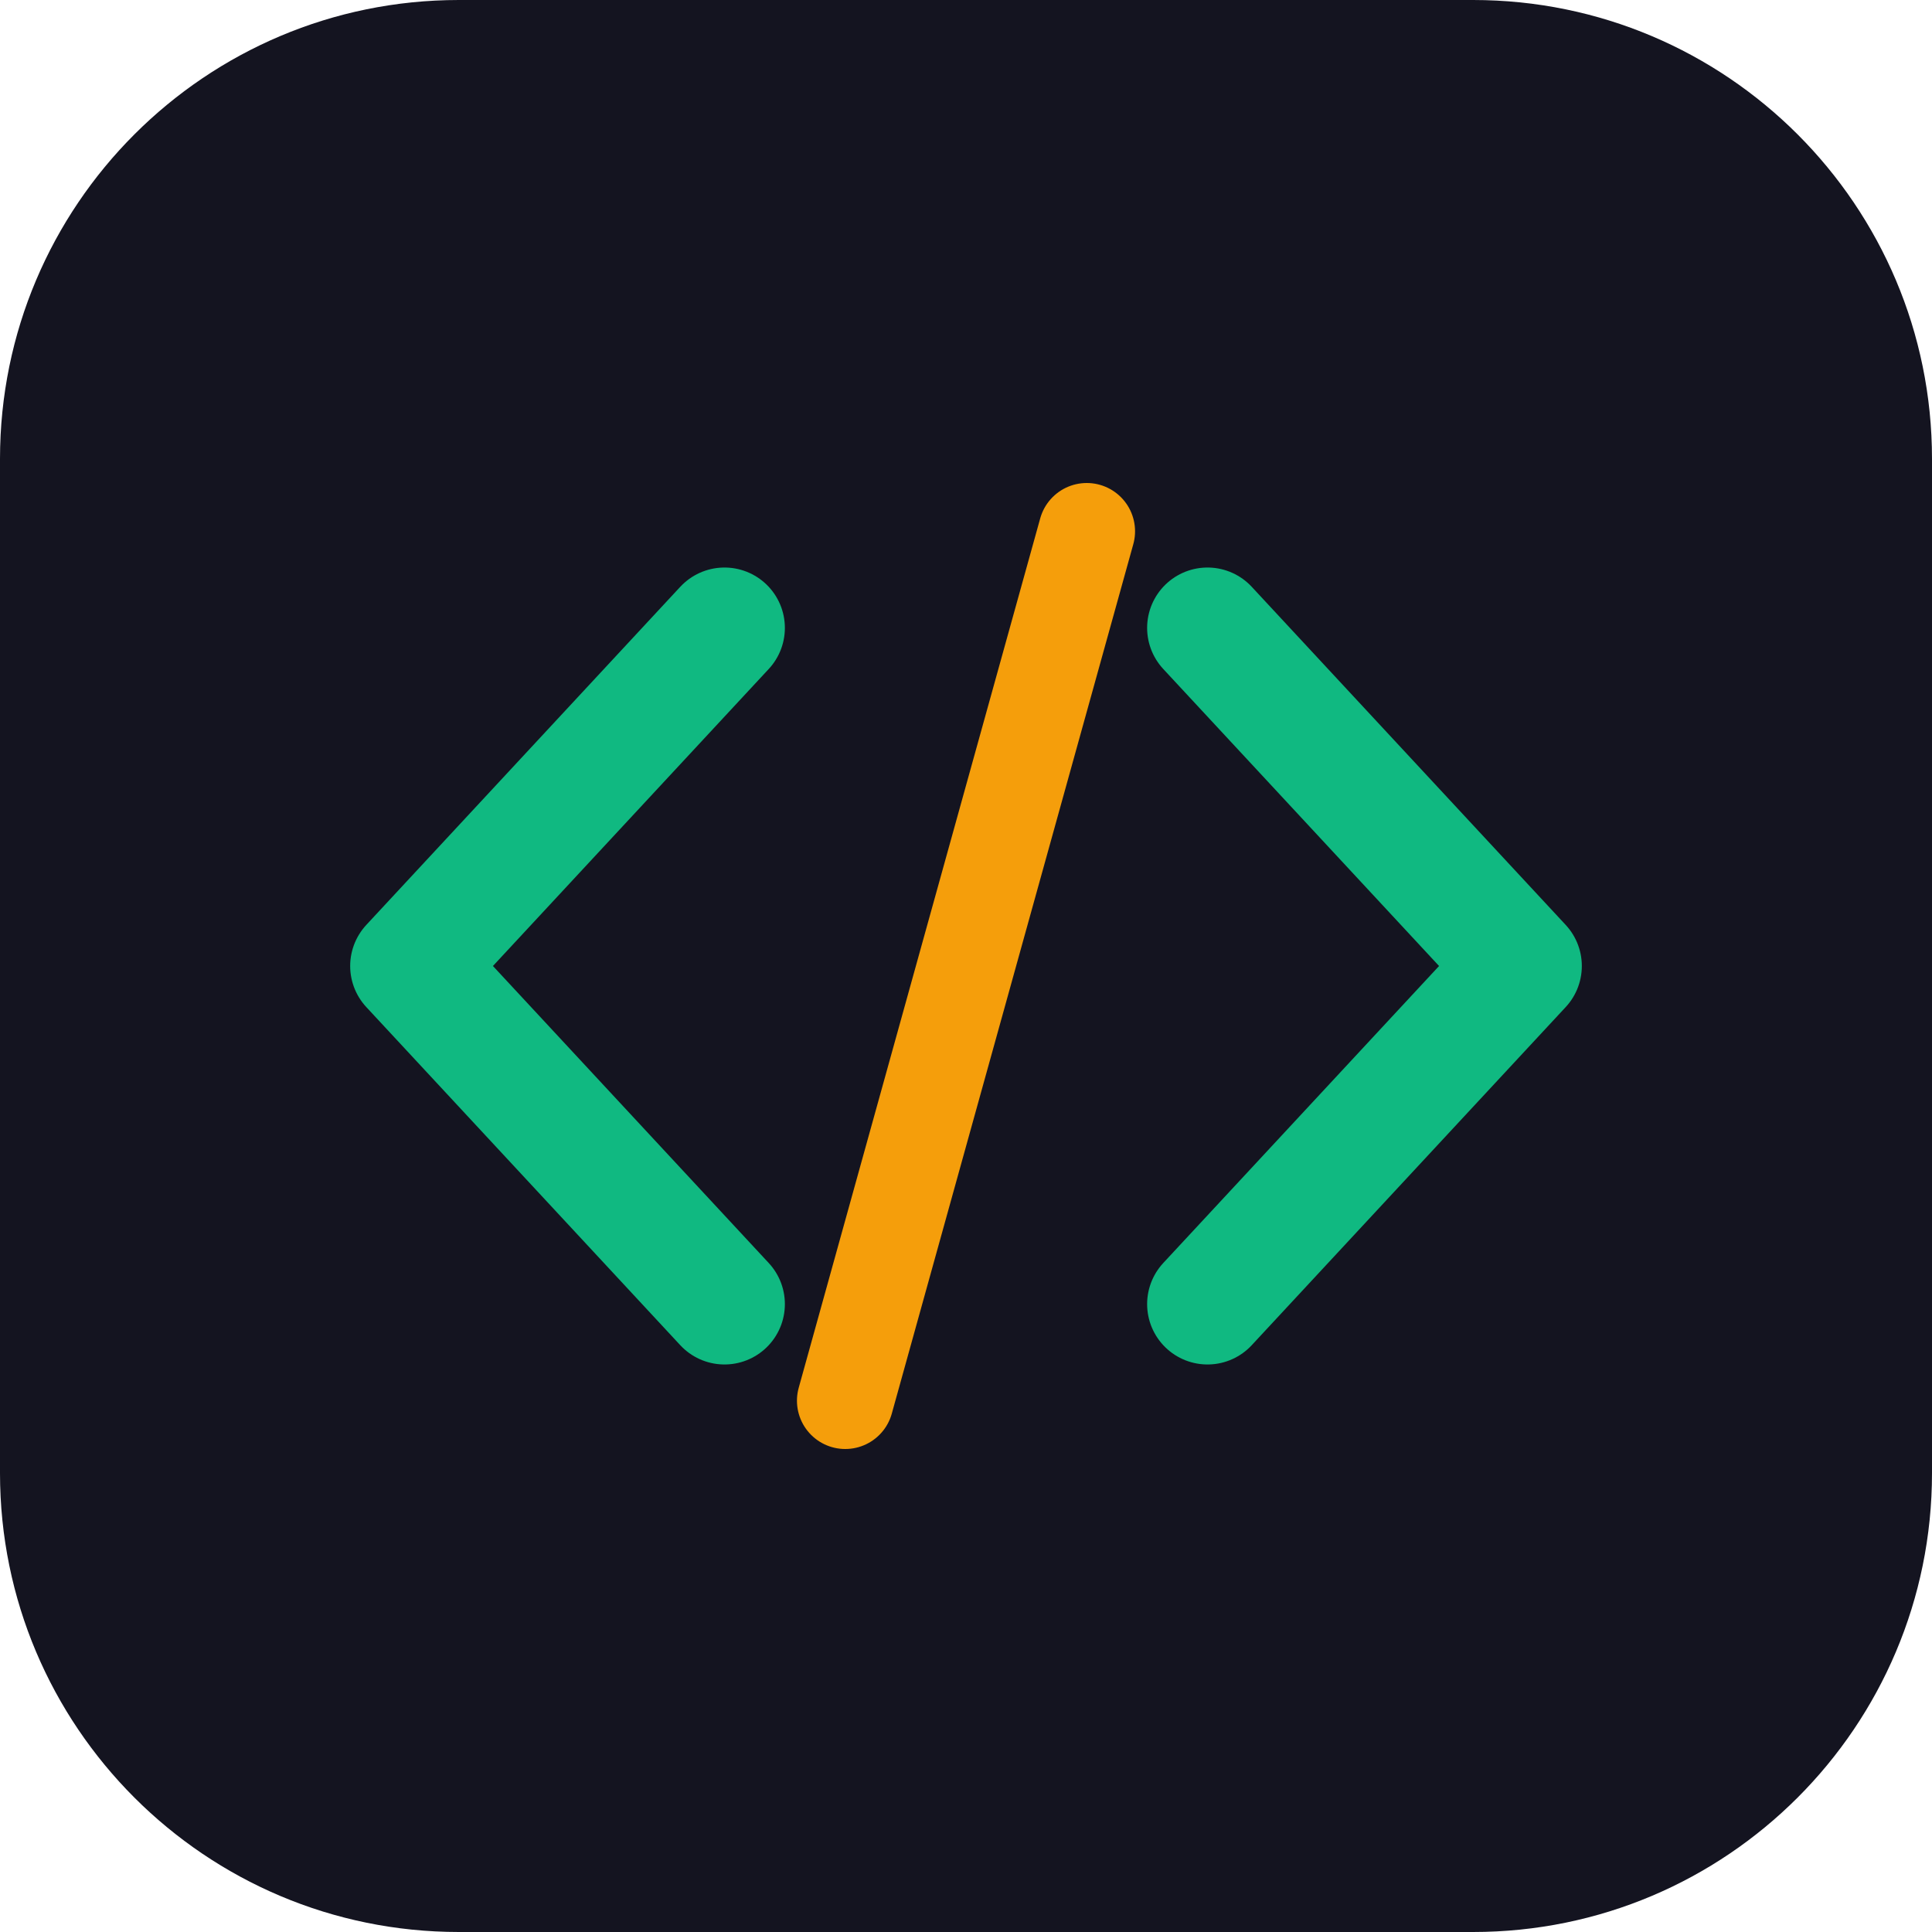
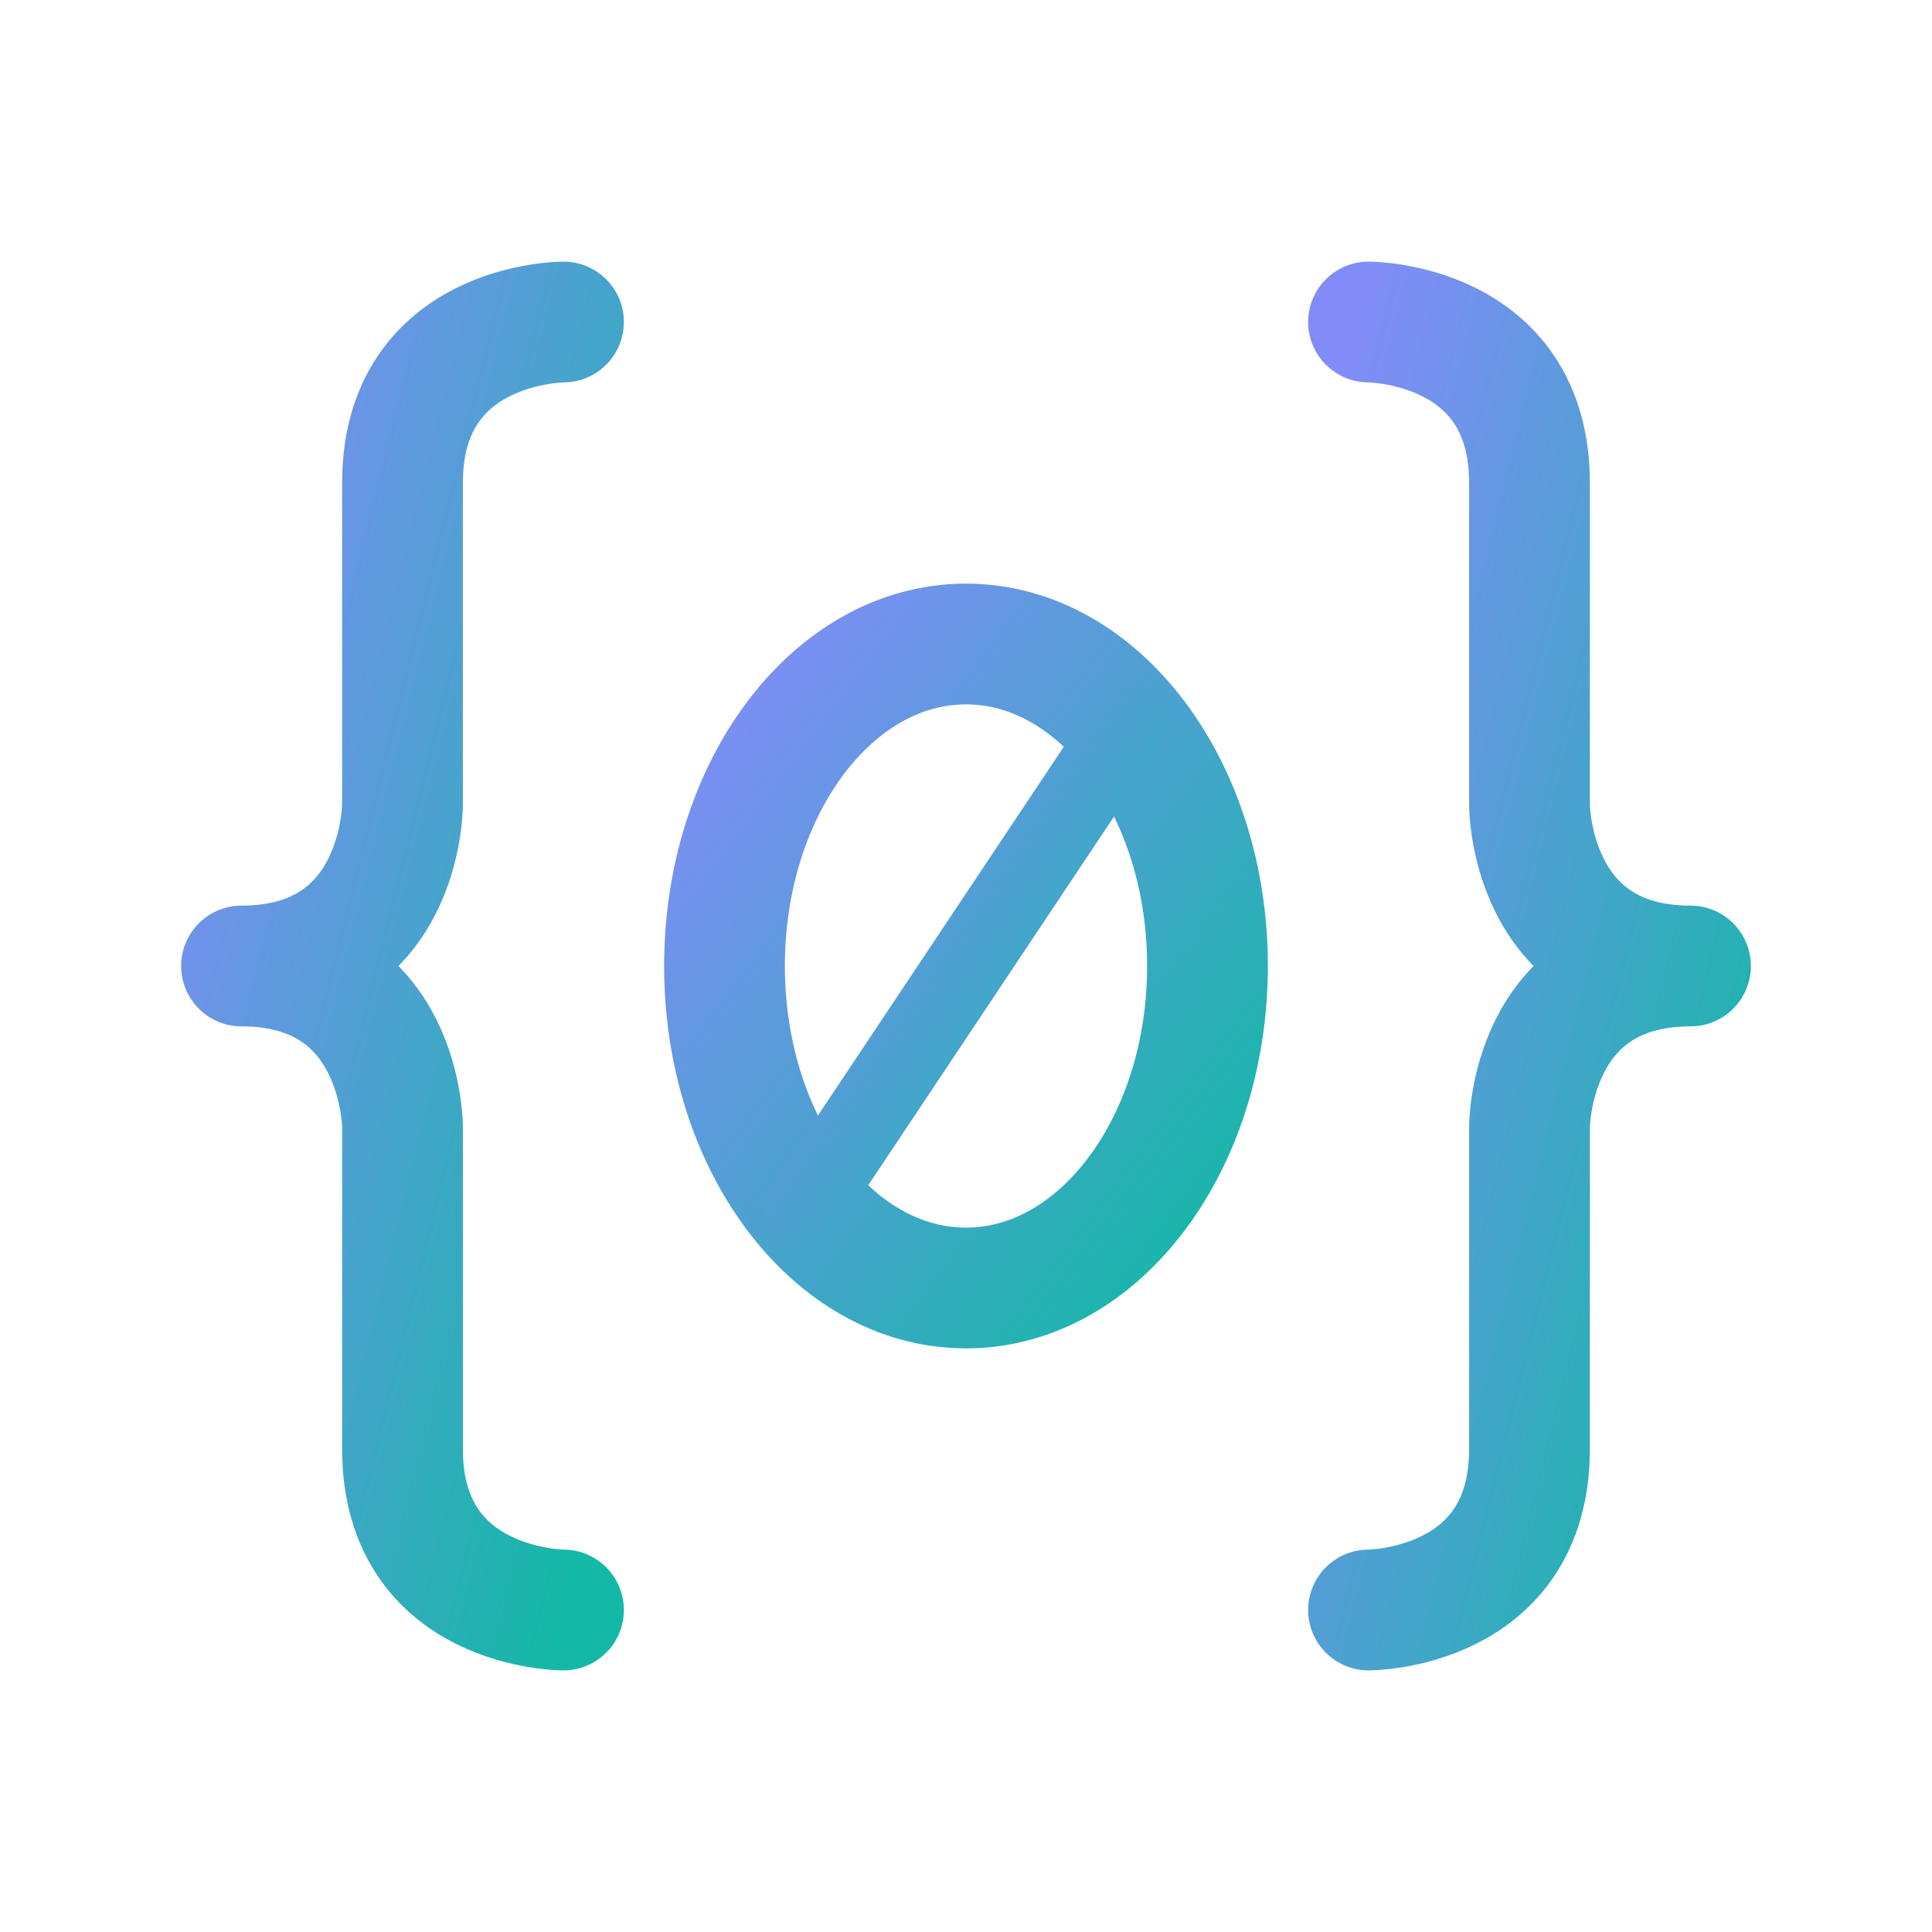
- <svg xmlns="http://www.w3.org/2000/svg" width="160" height="160" viewBox="0 0 160 160" fill="none">
-   <rect width="160" height="160" rx="38" fill="#141420" />
-   <path d="M60 52L34 80L60 108" stroke="#10b981" stroke-width="10" stroke-linecap="round" stroke-linejoin="round" />
-   <path d="M100 52L126 80L100 108" stroke="#10b981" stroke-width="10" stroke-linecap="round" stroke-linejoin="round" />
-   <line x1="90" y1="44" x2="70" y2="116" stroke="#f59e0b" stroke-width="8" stroke-linecap="round" />
+ <svg xmlns="http://www.w3.org/2000/svg" viewBox="0 0 48 48" fill="none">
+   <defs>
+     <linearGradient id="logoGradient" x1="0%" y1="0%" x2="100%" y2="100%">
+       <stop offset="0%" style="stop-color:#818cf8" />
+       <stop offset="100%" style="stop-color:#14b8a6" />
+     </linearGradient>
+   </defs>
+   <path d="M14 8C14 8 10 8 10 12V20C10 20 10 24 6 24C10 24 10 28 10 28V36C10 40 14 40 14 40" stroke="url(#logoGradient)" stroke-width="3" stroke-linecap="round" stroke-linejoin="round" fill="none" />
+   <path d="M34 8C34 8 38 8 38 12V20C38 20 38 24 42 24C38 24 38 28 38 28V36C38 40 34 40 34 40" stroke="url(#logoGradient)" stroke-width="3" stroke-linecap="round" stroke-linejoin="round" fill="none" />
+   <ellipse cx="24" cy="24" rx="6" ry="8" stroke="url(#logoGradient)" stroke-width="3" fill="none" />
+   <line x1="20" y1="30" x2="28" y2="18" stroke="url(#logoGradient)" stroke-width="2" stroke-linecap="round" />
</svg>
